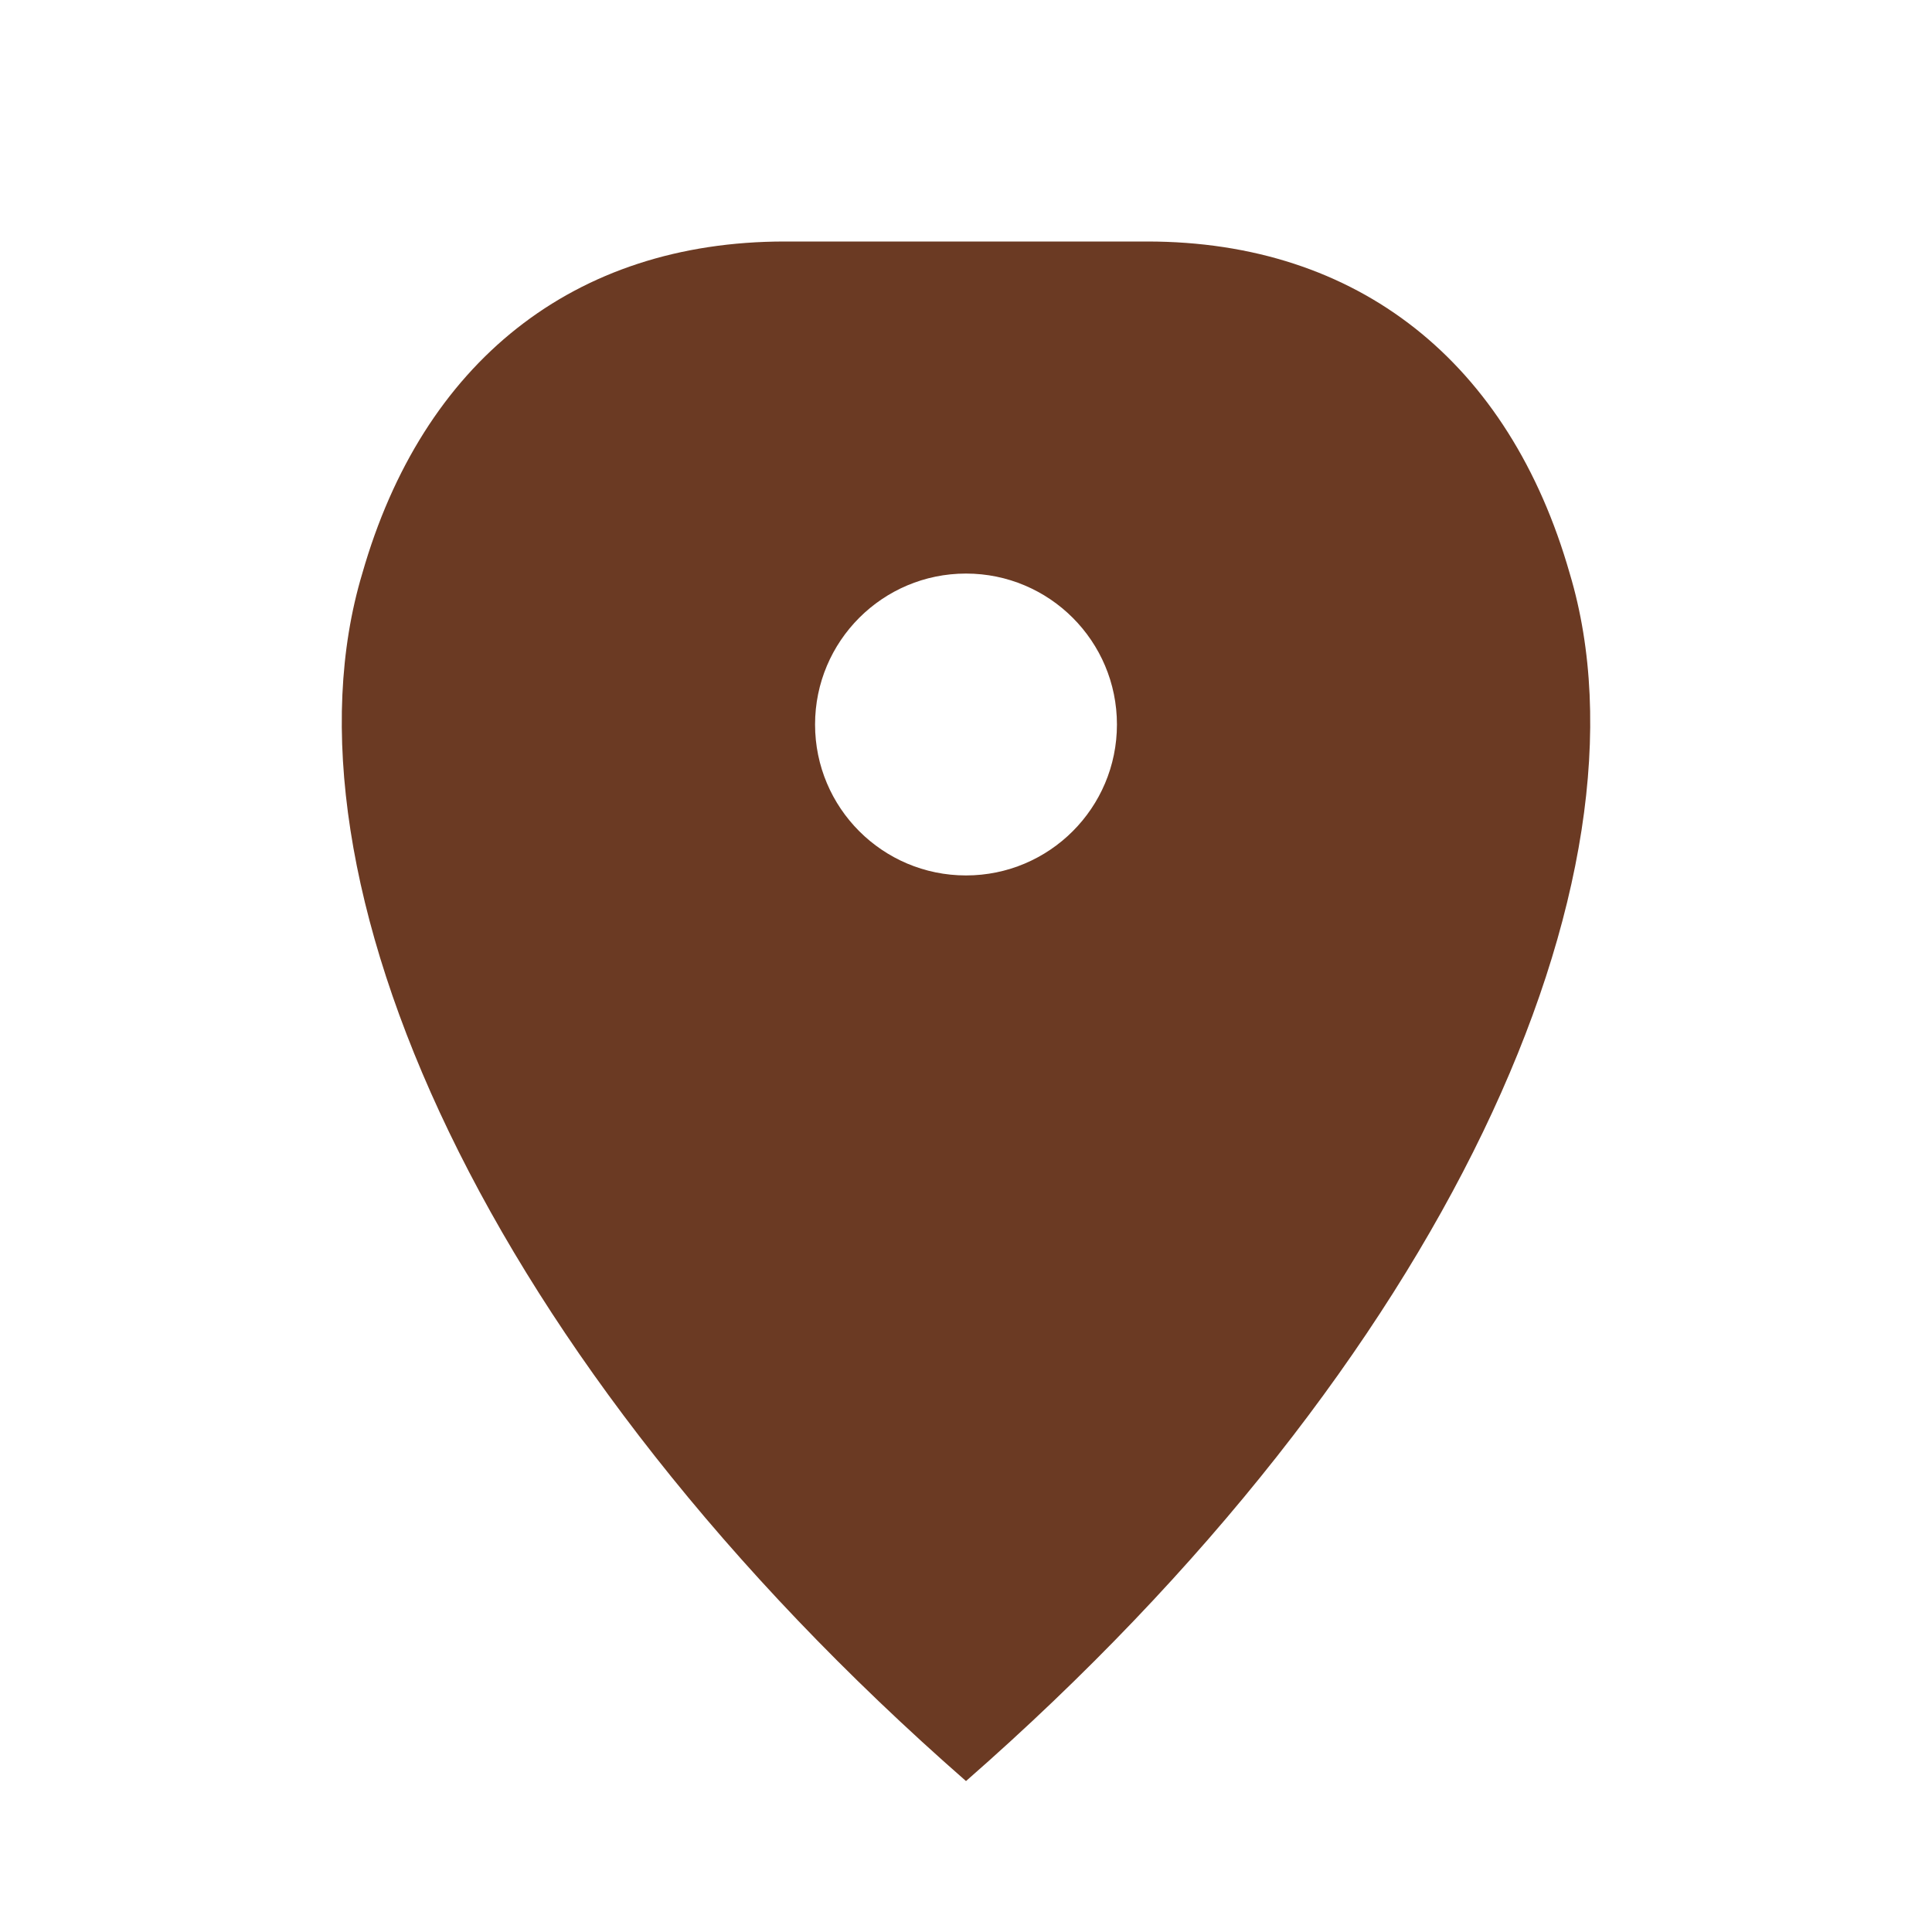
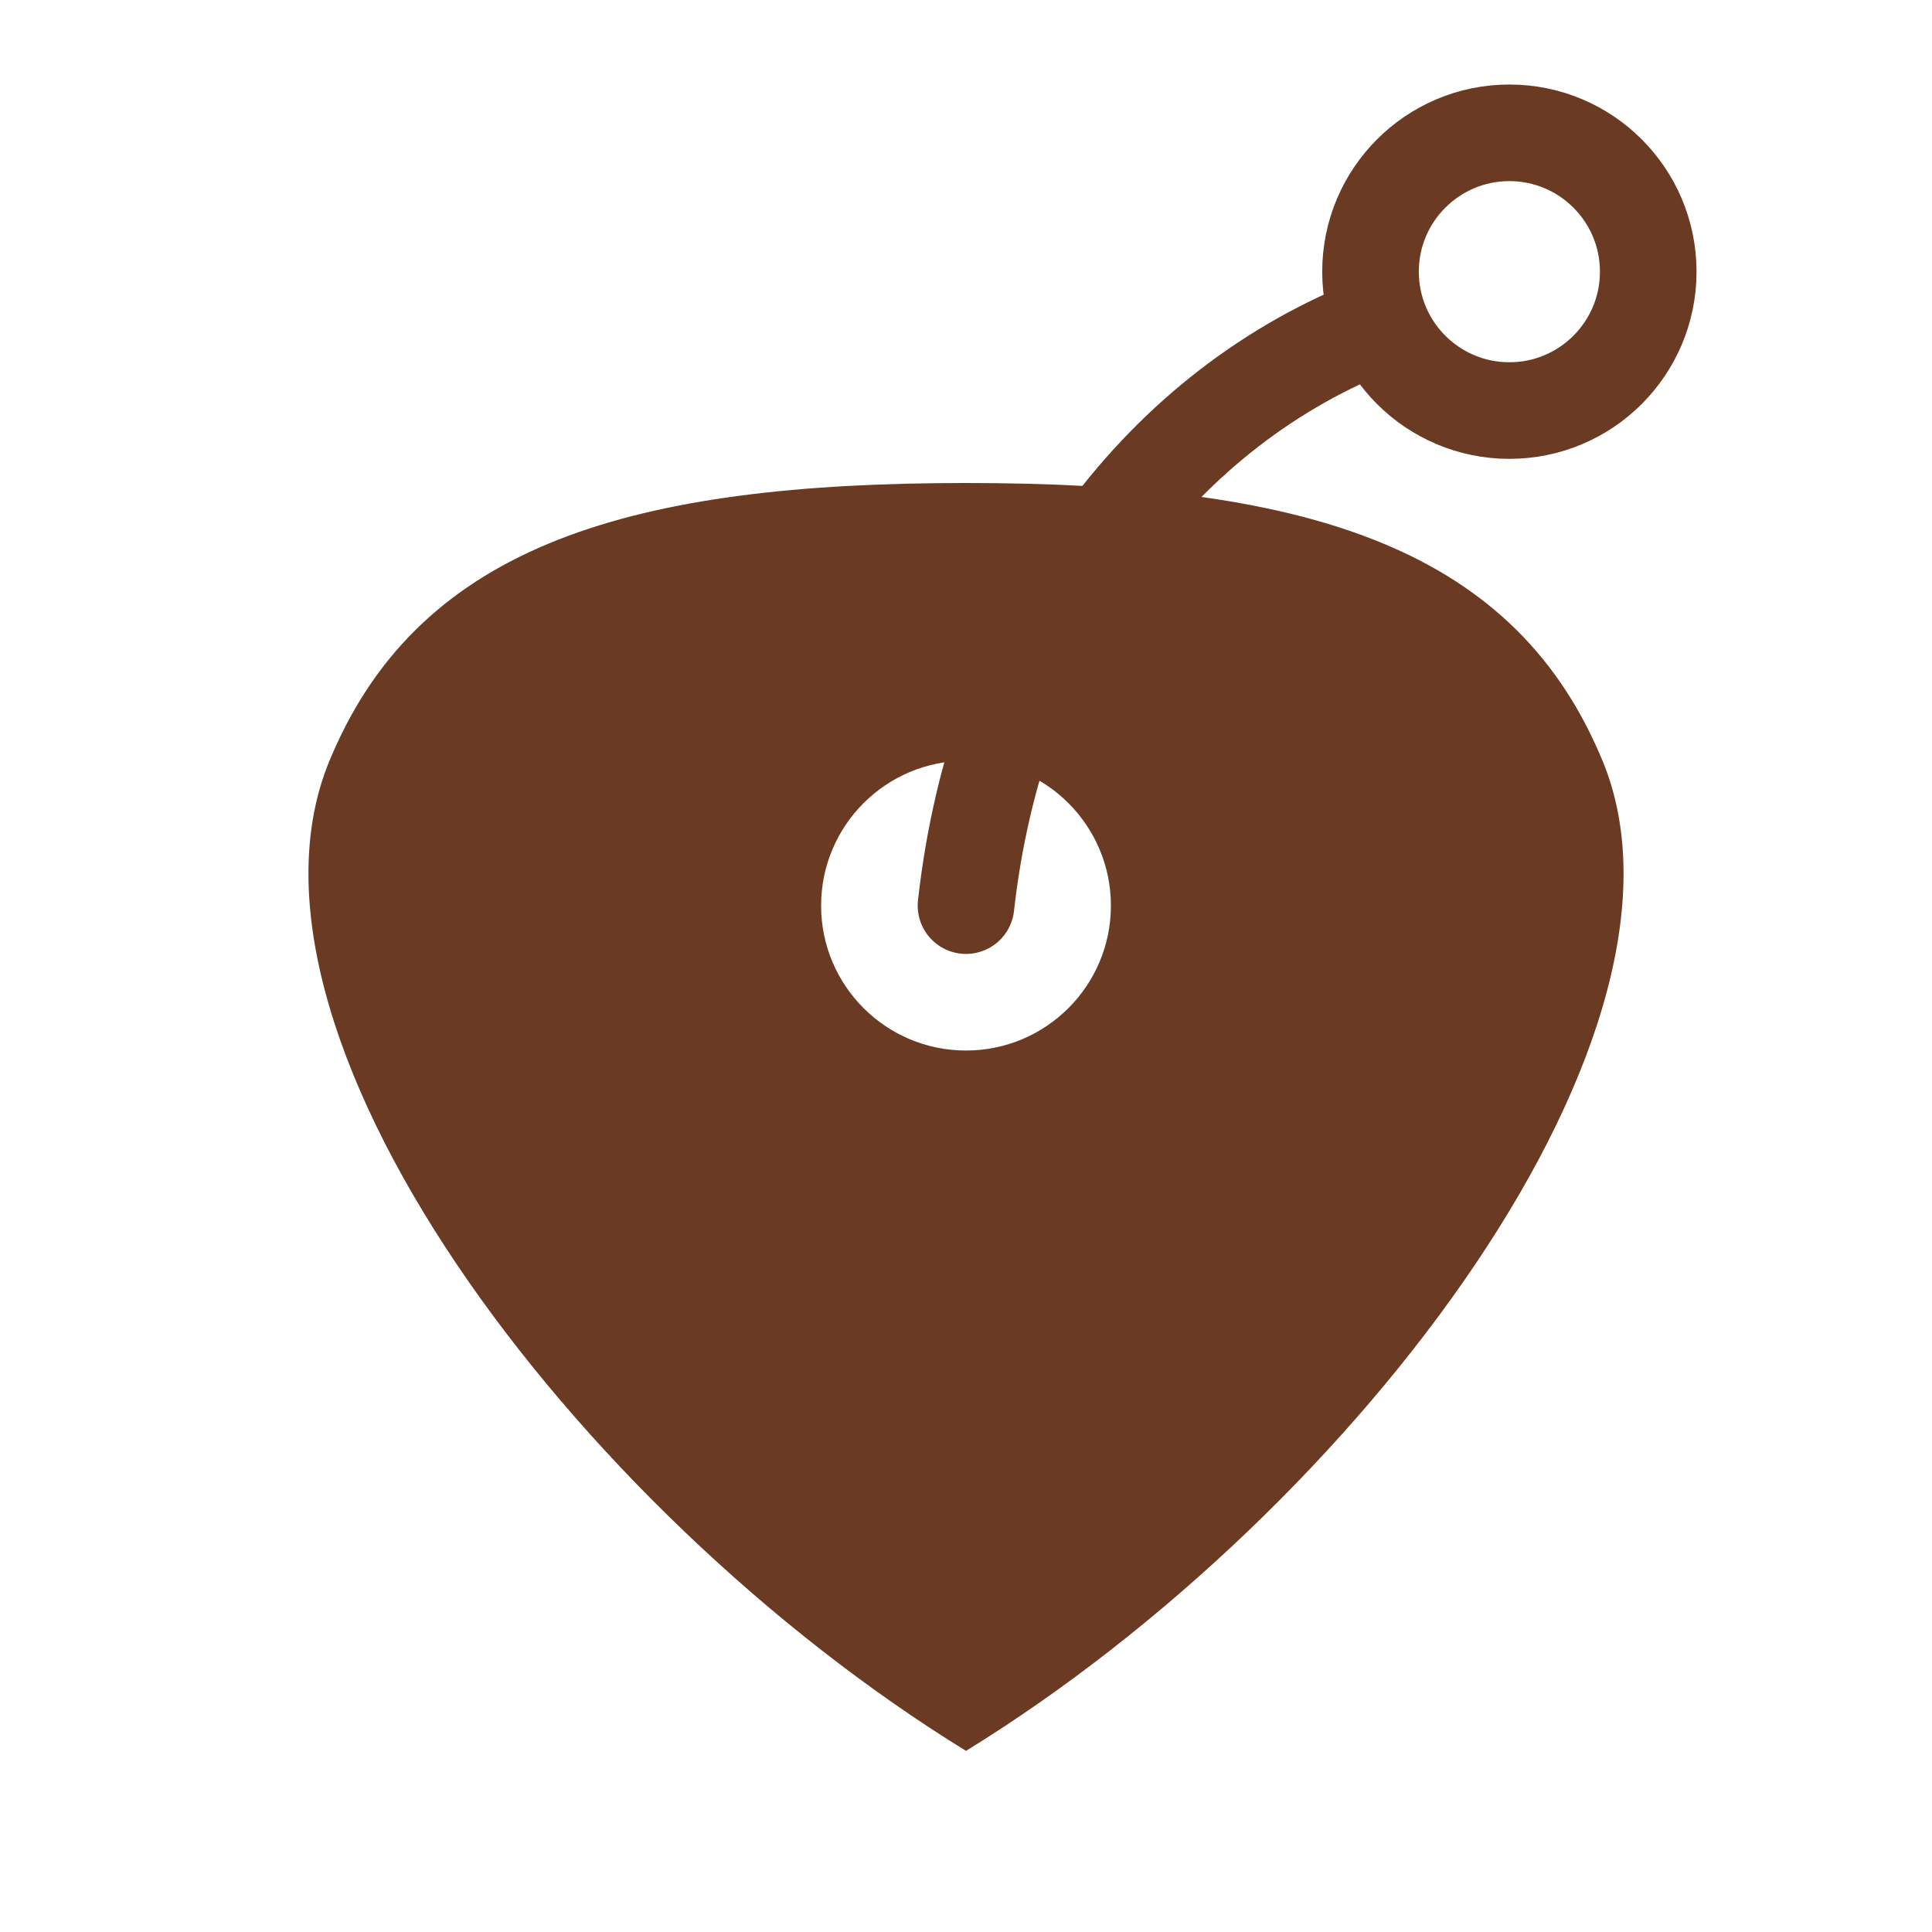
<svg xmlns="http://www.w3.org/2000/svg" viewBox="0 0 32 32">
-   <path fill="#6B3A23" fill-rule="evenodd" d="M16 29.500C8 22.500 4.500 14.500 6 9.500 7 6 9.500 4 13 4h6c3.500 0 6 2 7 5.500 1.500 5-2 13-10 20zM16 9.500a2.500 2.500 0 1 0 0 5 2.500 2.500 0 0 0 0-5z" />
+   <path fill="#6B3A23" fill-rule="evenodd" d="M16 29C9.500 25 3.500 17 5.500 12.500 7 9 10.500 8 16 8s9 1 10.500 4.500C28.500 17 22.500 25 16 29zM16 12.600a2.400 2.400 0 1 0 0 4.800 2.400 2.400 0 0 0 0-4.800z" />
+   <path d="M16 15C16.500 10.500 19 7 22.500 5.500" fill="none" stroke="#6B3A23" stroke-width="1.600" stroke-linecap="round" />
+   <circle cx="25" cy="4.500" r="2.300" fill="none" stroke="#6B3A23" stroke-width="1.600" />
</svg>
